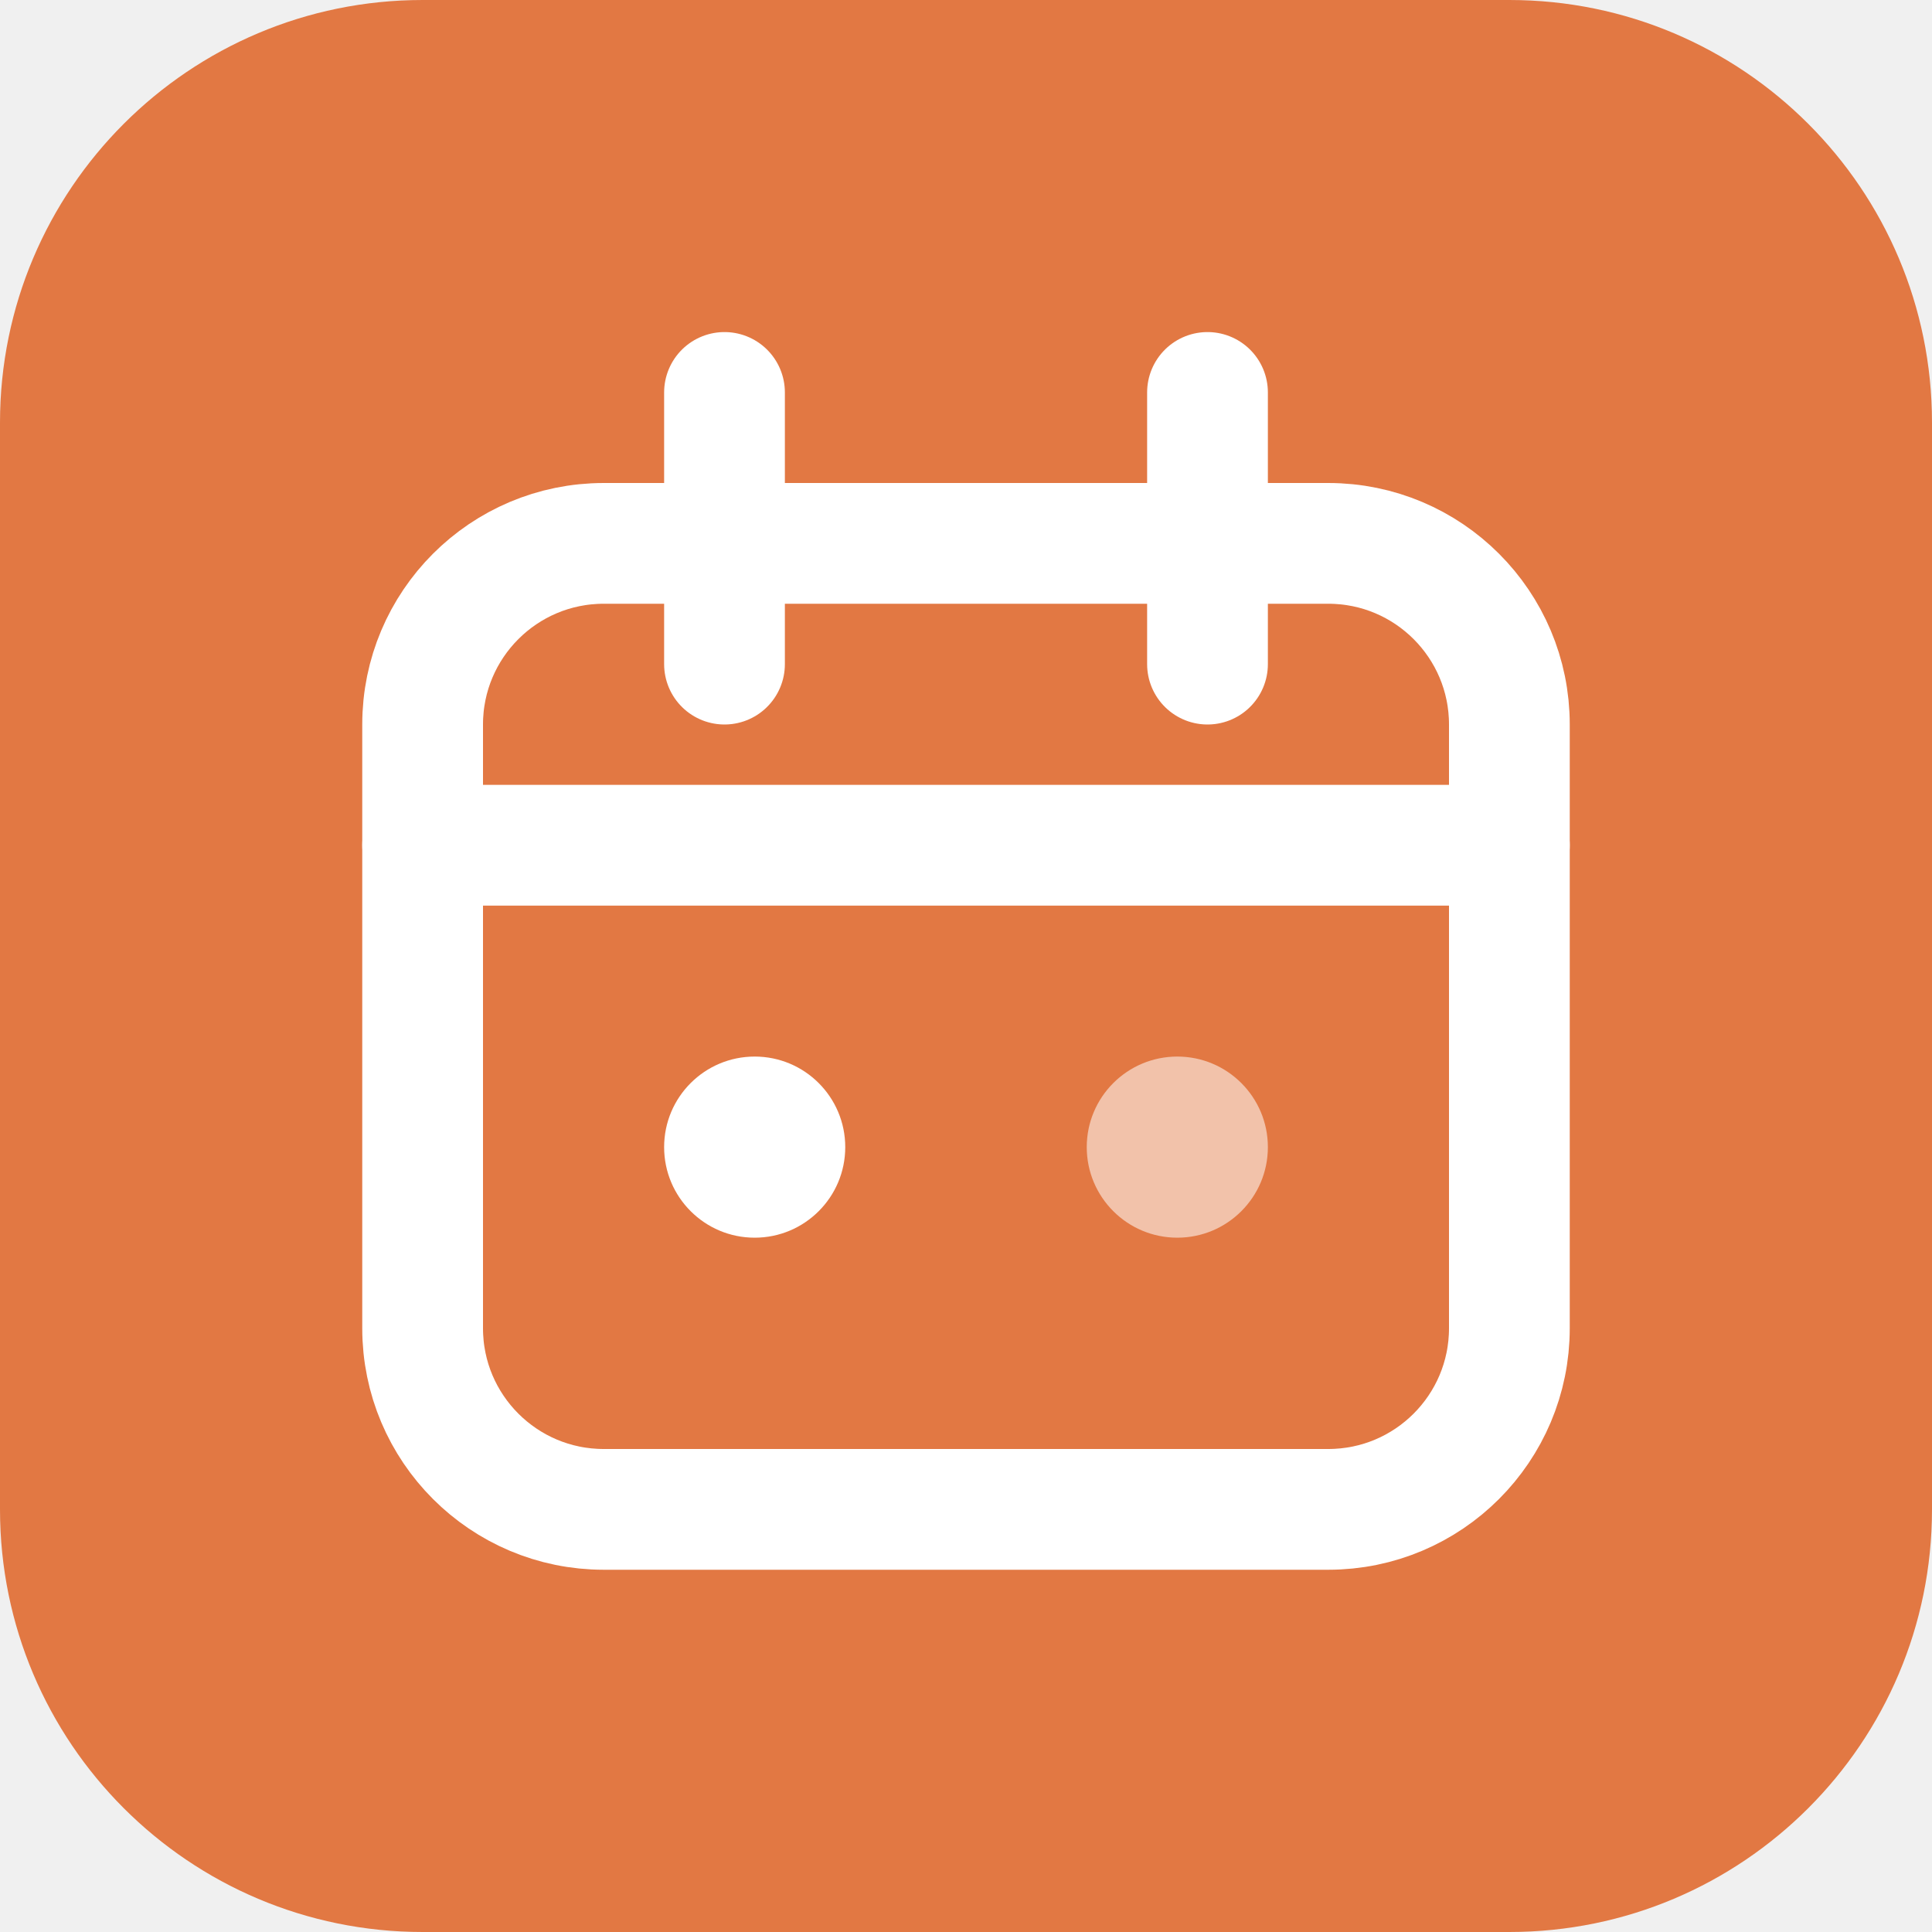
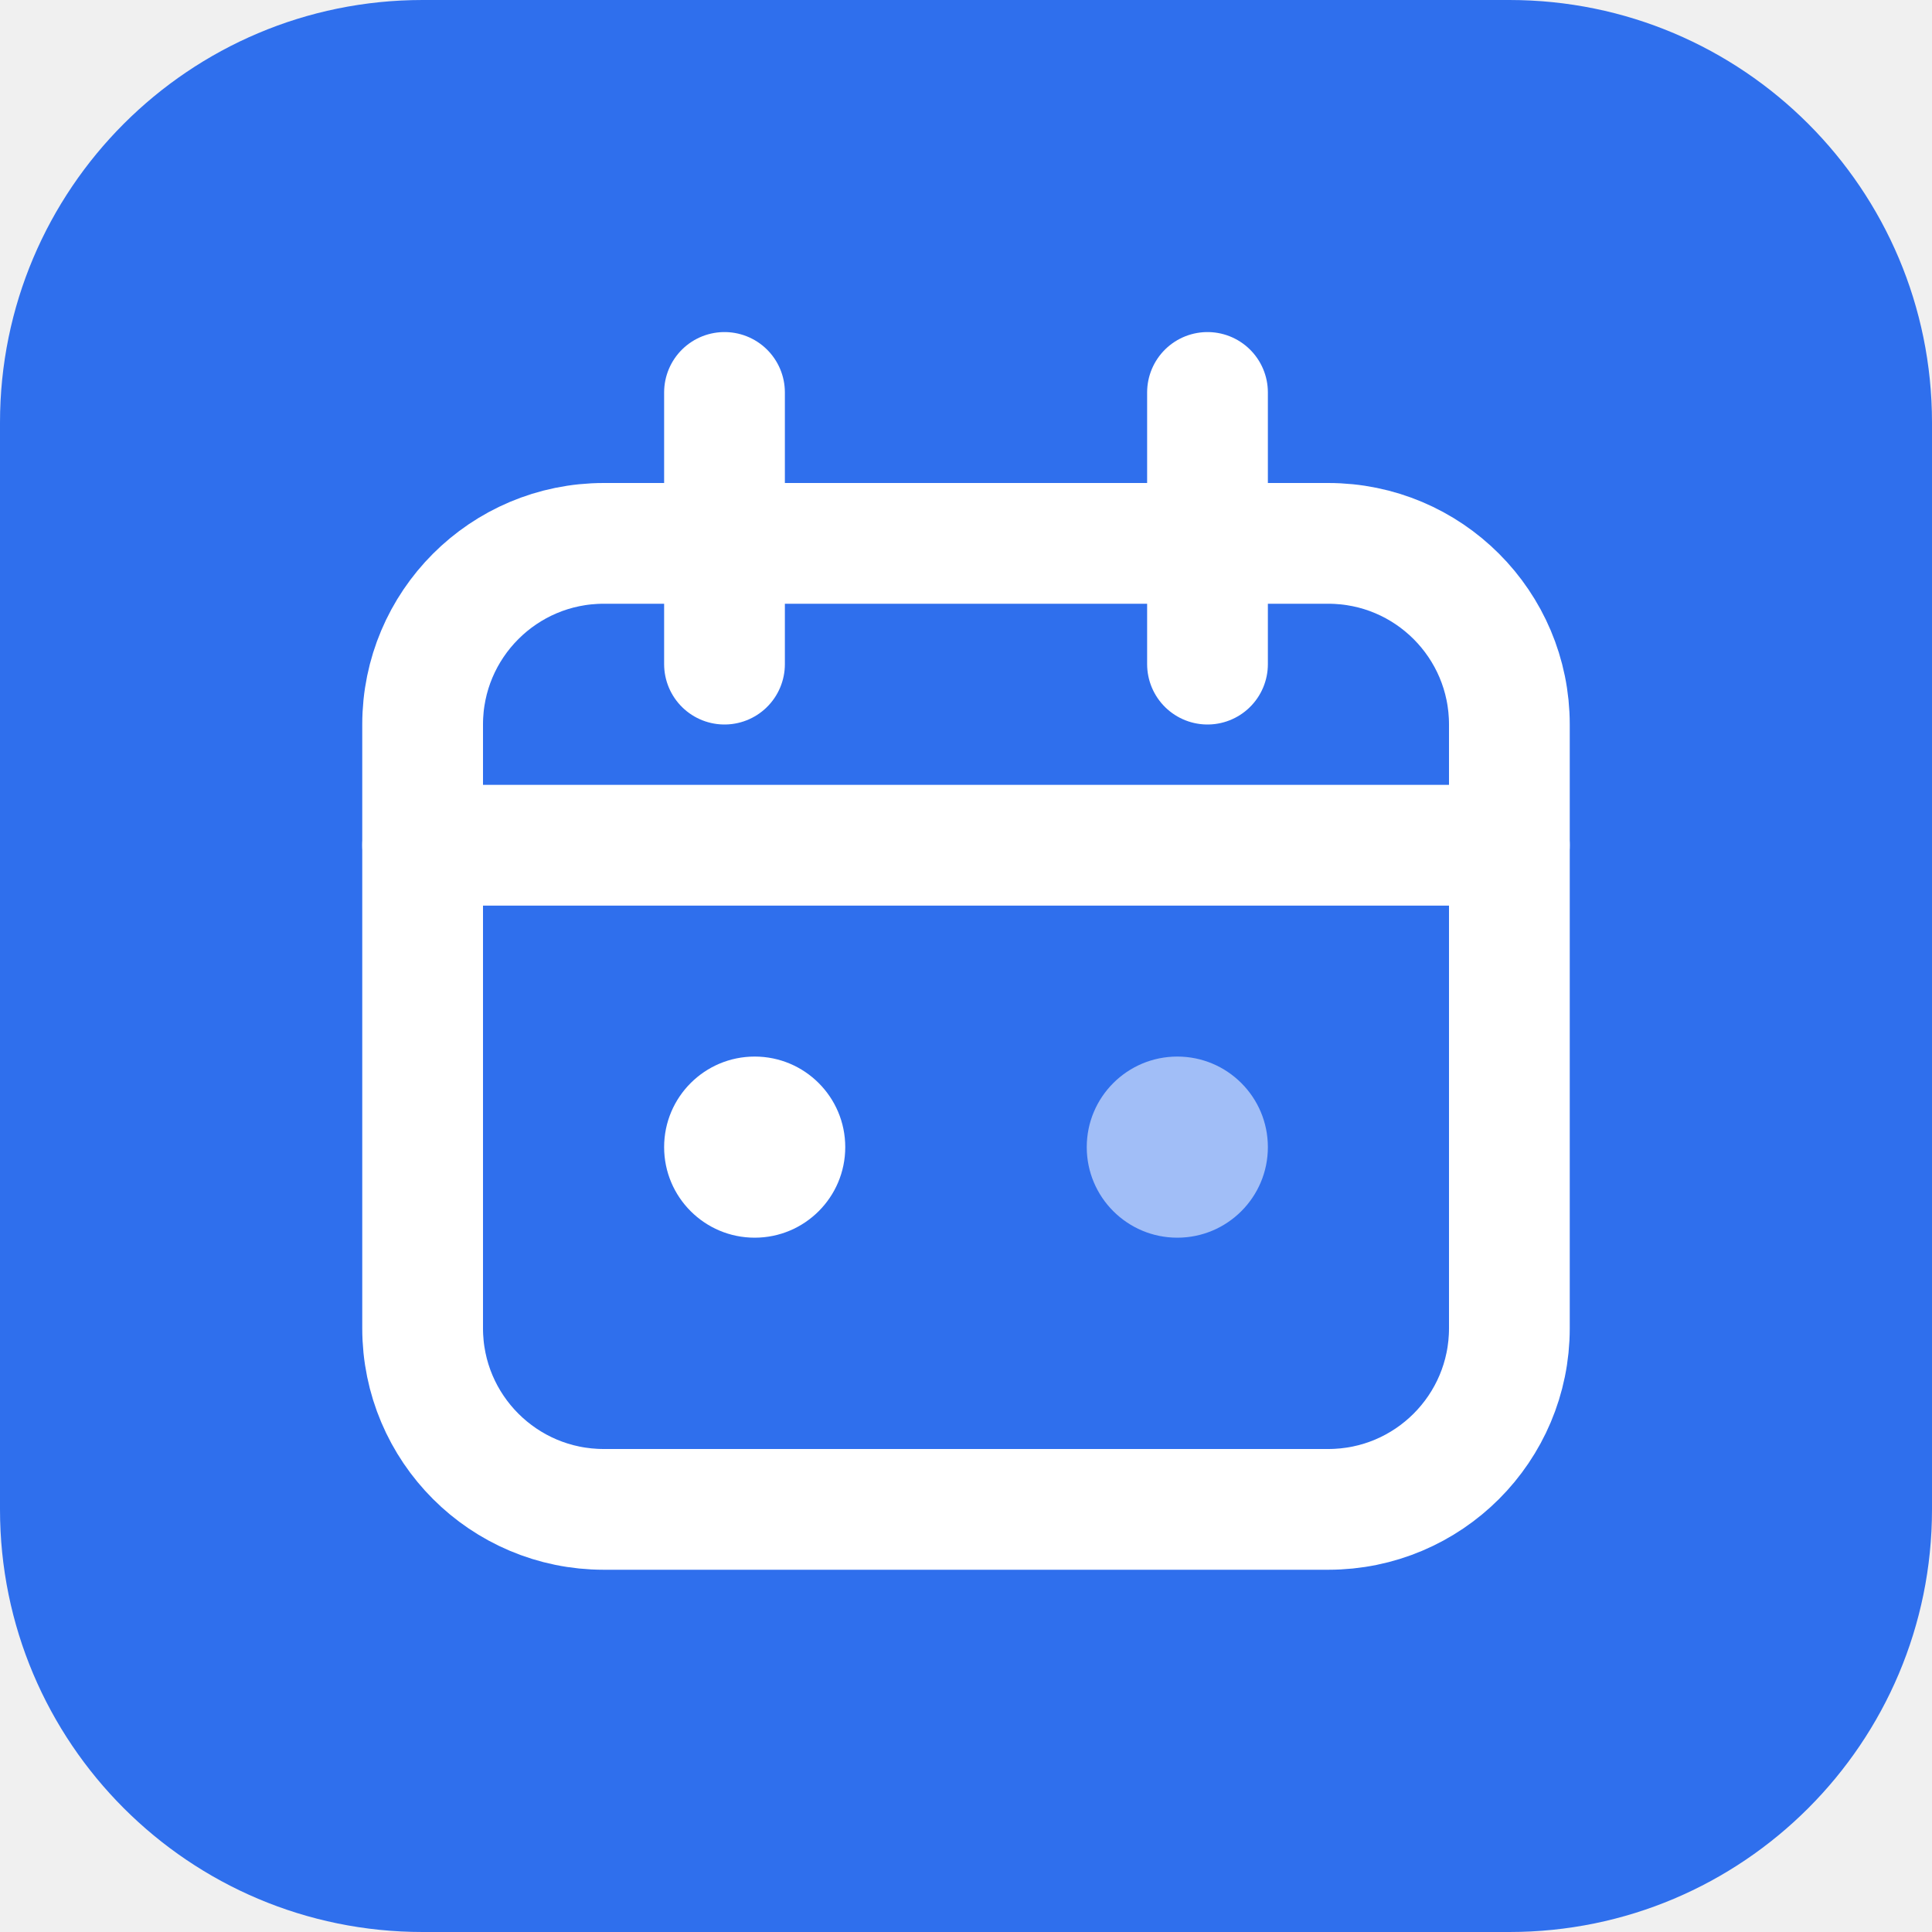
<svg xmlns="http://www.w3.org/2000/svg" viewBox="0 0 64 64">
-   <rect width="64" height="64" rx="14" fill="#e27843" />
+   <rect width="64" height="64" rx="14" fill="#2f6fed" />
  <rect x="14" y="18" width="36" height="32" rx="6" fill="none" stroke="#fff" stroke-width="4" />
  <path d="M14 28h36M24 13v9M40 13v9" stroke="#fff" stroke-width="4" stroke-linecap="round" />
  <circle cx="25" cy="38" r="3" fill="#fff" />
  <circle cx="39" cy="38" r="3" fill="#fff" opacity=".55" />
</svg>
